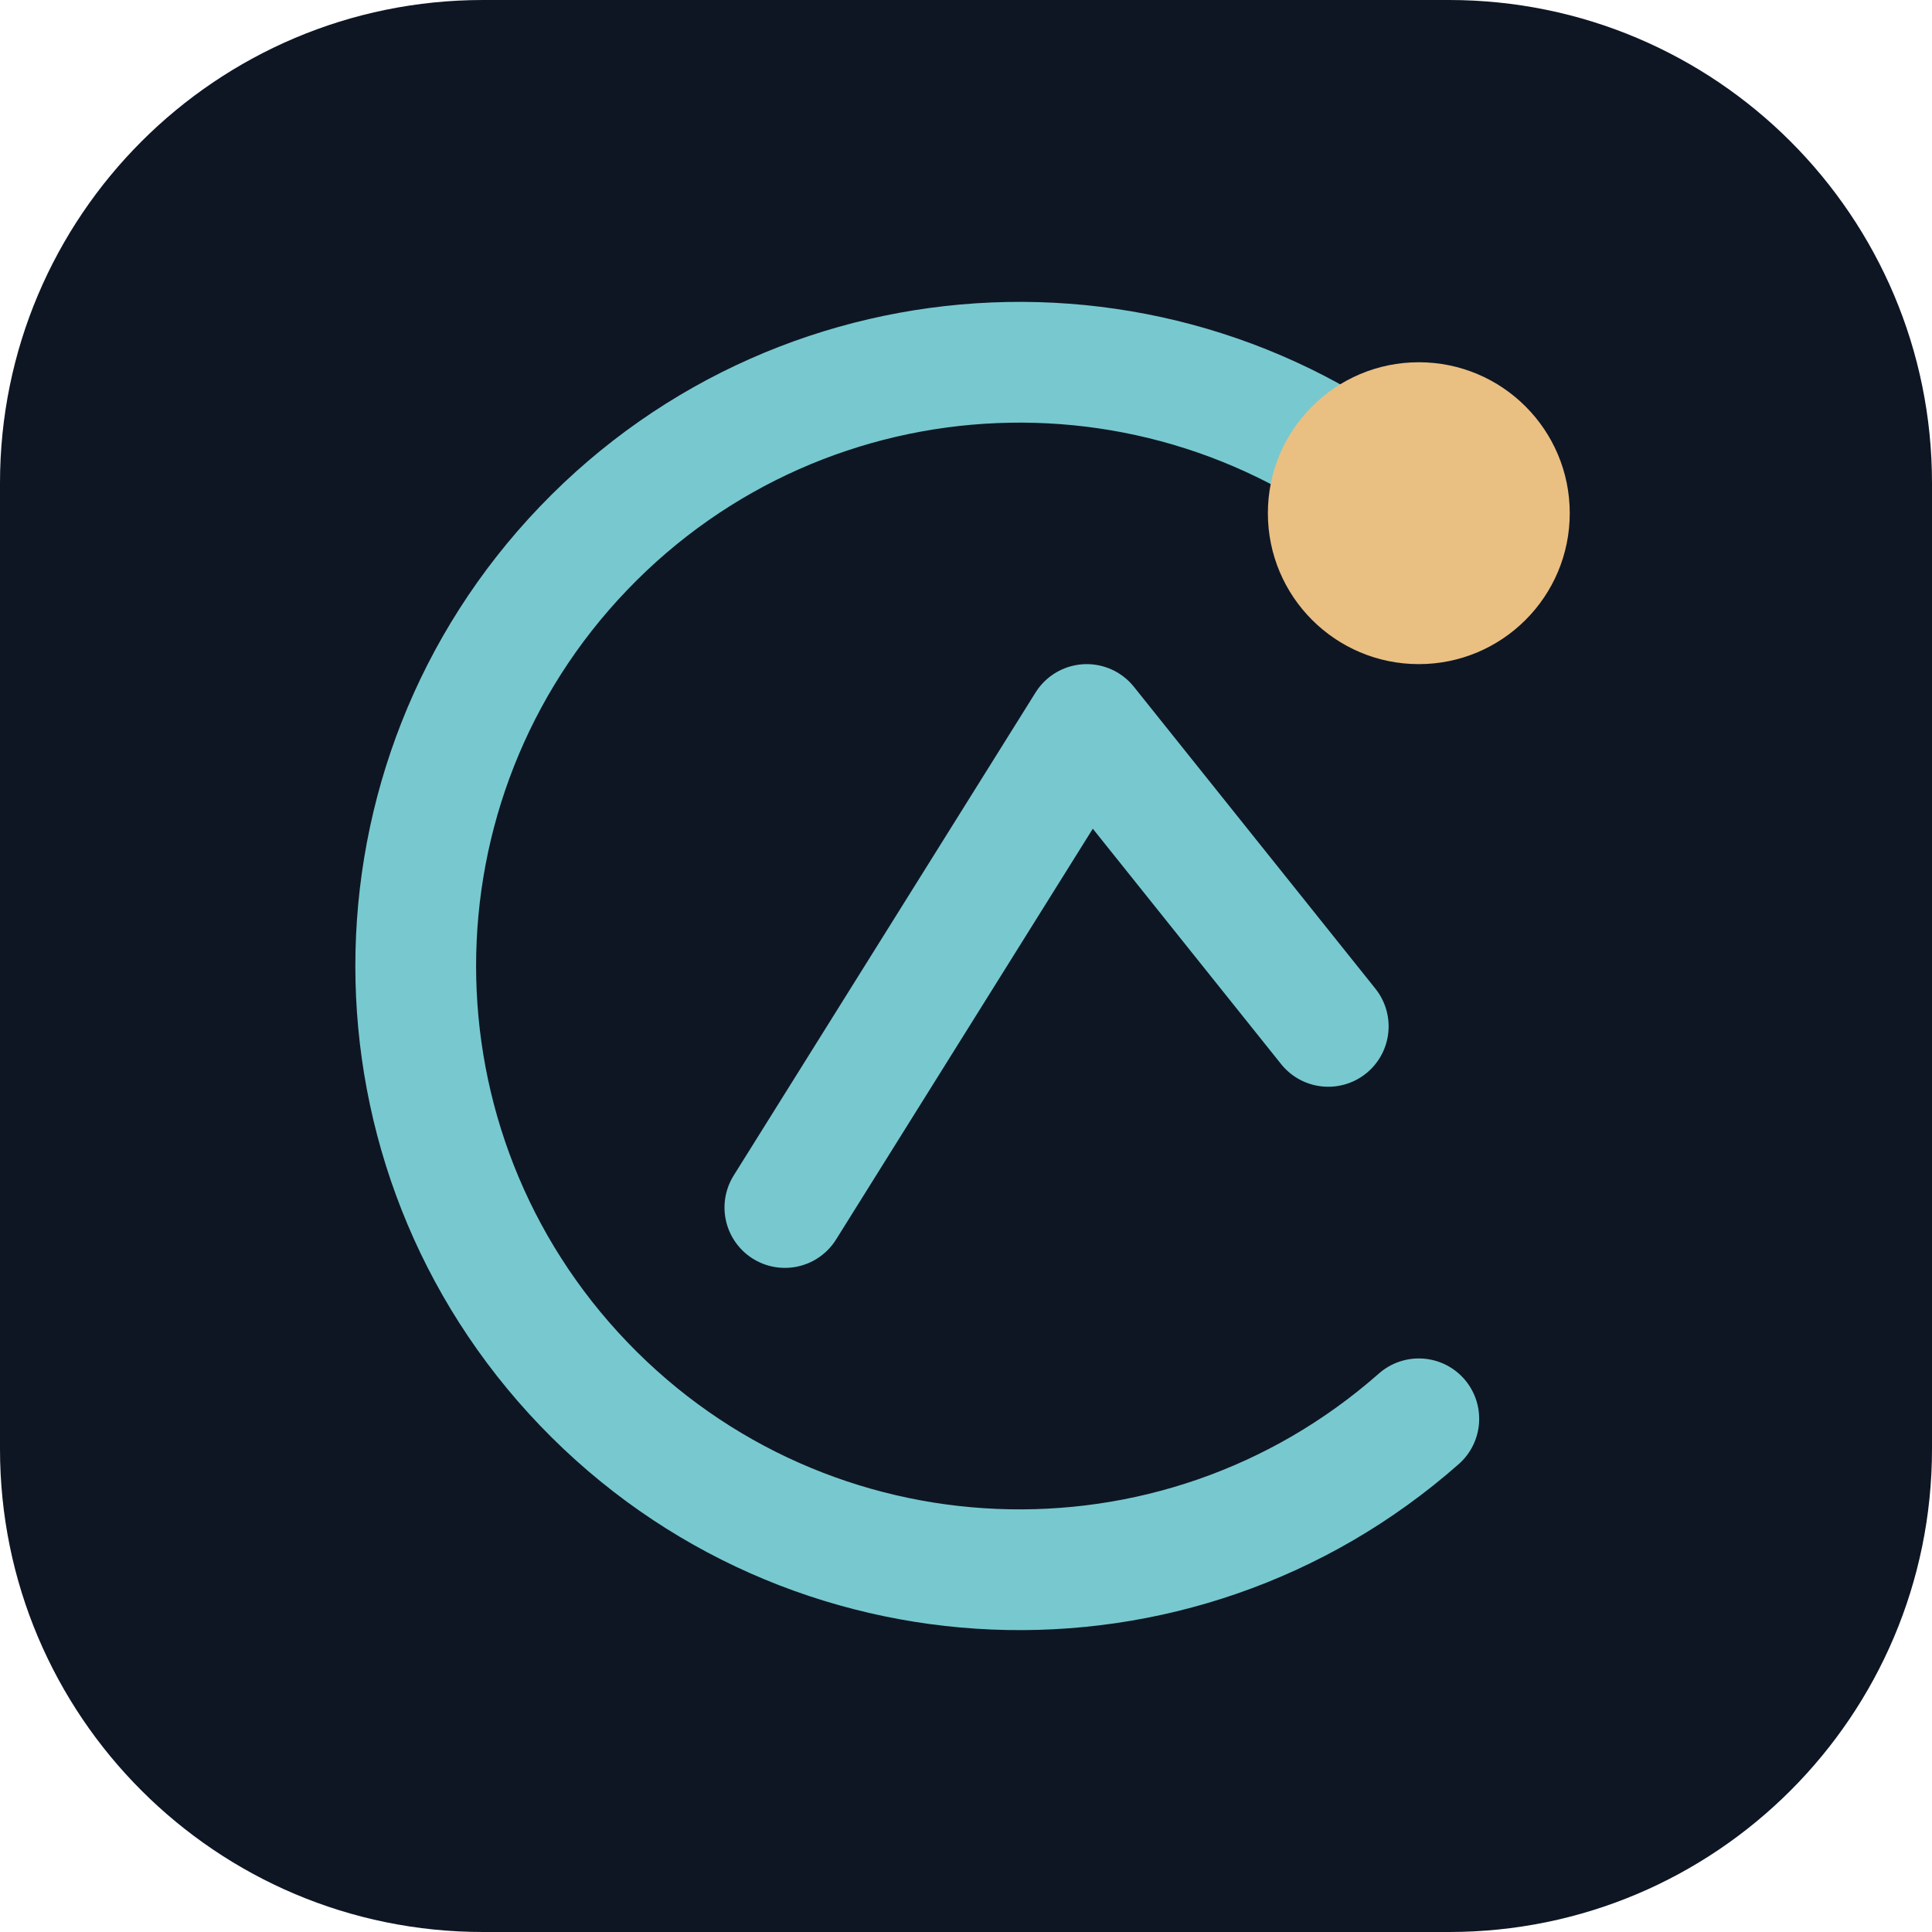
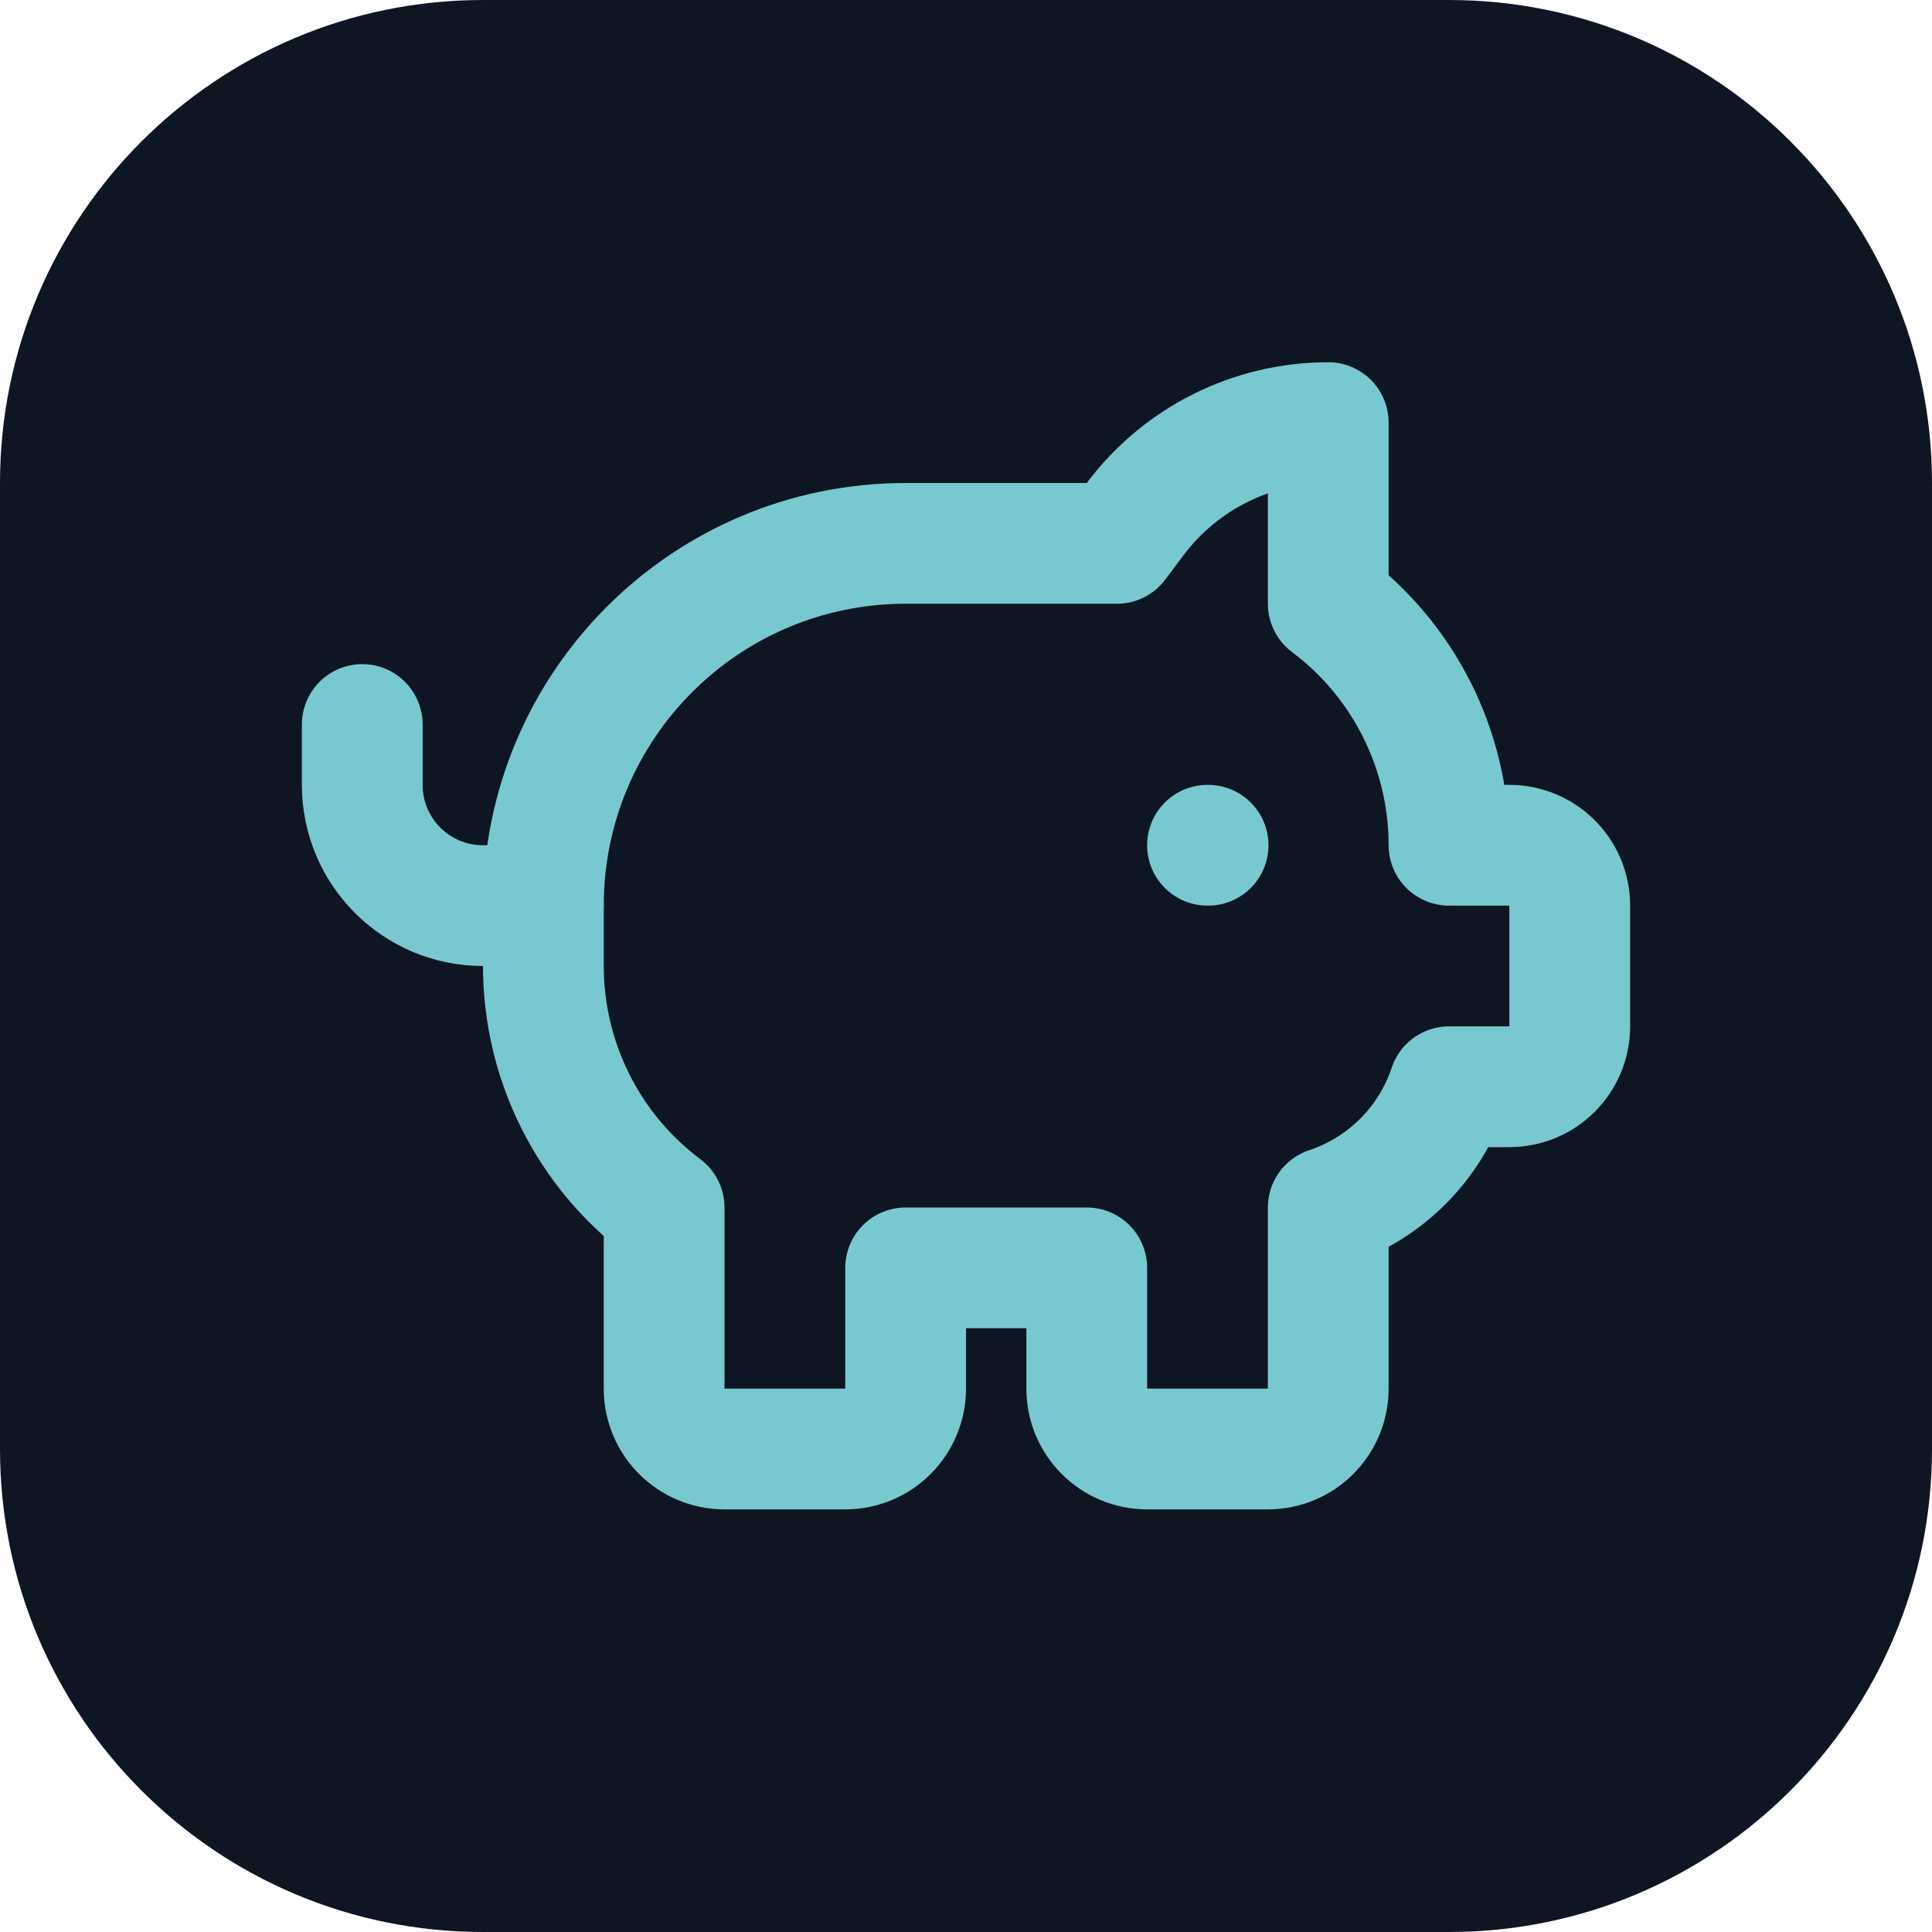
<svg xmlns="http://www.w3.org/2000/svg" viewBox="0 0 64 64">
  <rect width="64" height="64" rx="16" fill="#0e1624" />
-   <path d="M47 17a20 20 0 1 0 0 30M26 40l10-16 8 10" fill="none" stroke="#77c9cf" stroke-linecap="round" stroke-linejoin="round" stroke-width="4" />
-   <circle cx="47" cy="17" r="5" fill="#eabf82" />
+   <g transform="translate(8 8) scale(2)" fill="none" stroke="#77c9cf" stroke-linecap="round" stroke-linejoin="round" stroke-width="2">
+     <path d="M11 17h3v2a1 1 0 0 0 1 1h2a1 1 0 0 0 1-1v-3a3.16 3.16 0 0 0 2-2h1a1 1 0 0 0 1-1v-2a1 1 0 0 0-1-1h-1a5 5 0 0 0-2-4V3a4 4 0 0 0-3.2 1.6l-.3.4H11a6 6 0 0 0-6 6v1a5 5 0 0 0 2 4v3a1 1 0 0 0 1 1h2a1 1 0 0 0 1-1z" />
+     <path d="M16 10h.01" />
+     <path d="M2 8v1a2 2 0 0 0 2 2h1" />
+   </g>
</svg>
